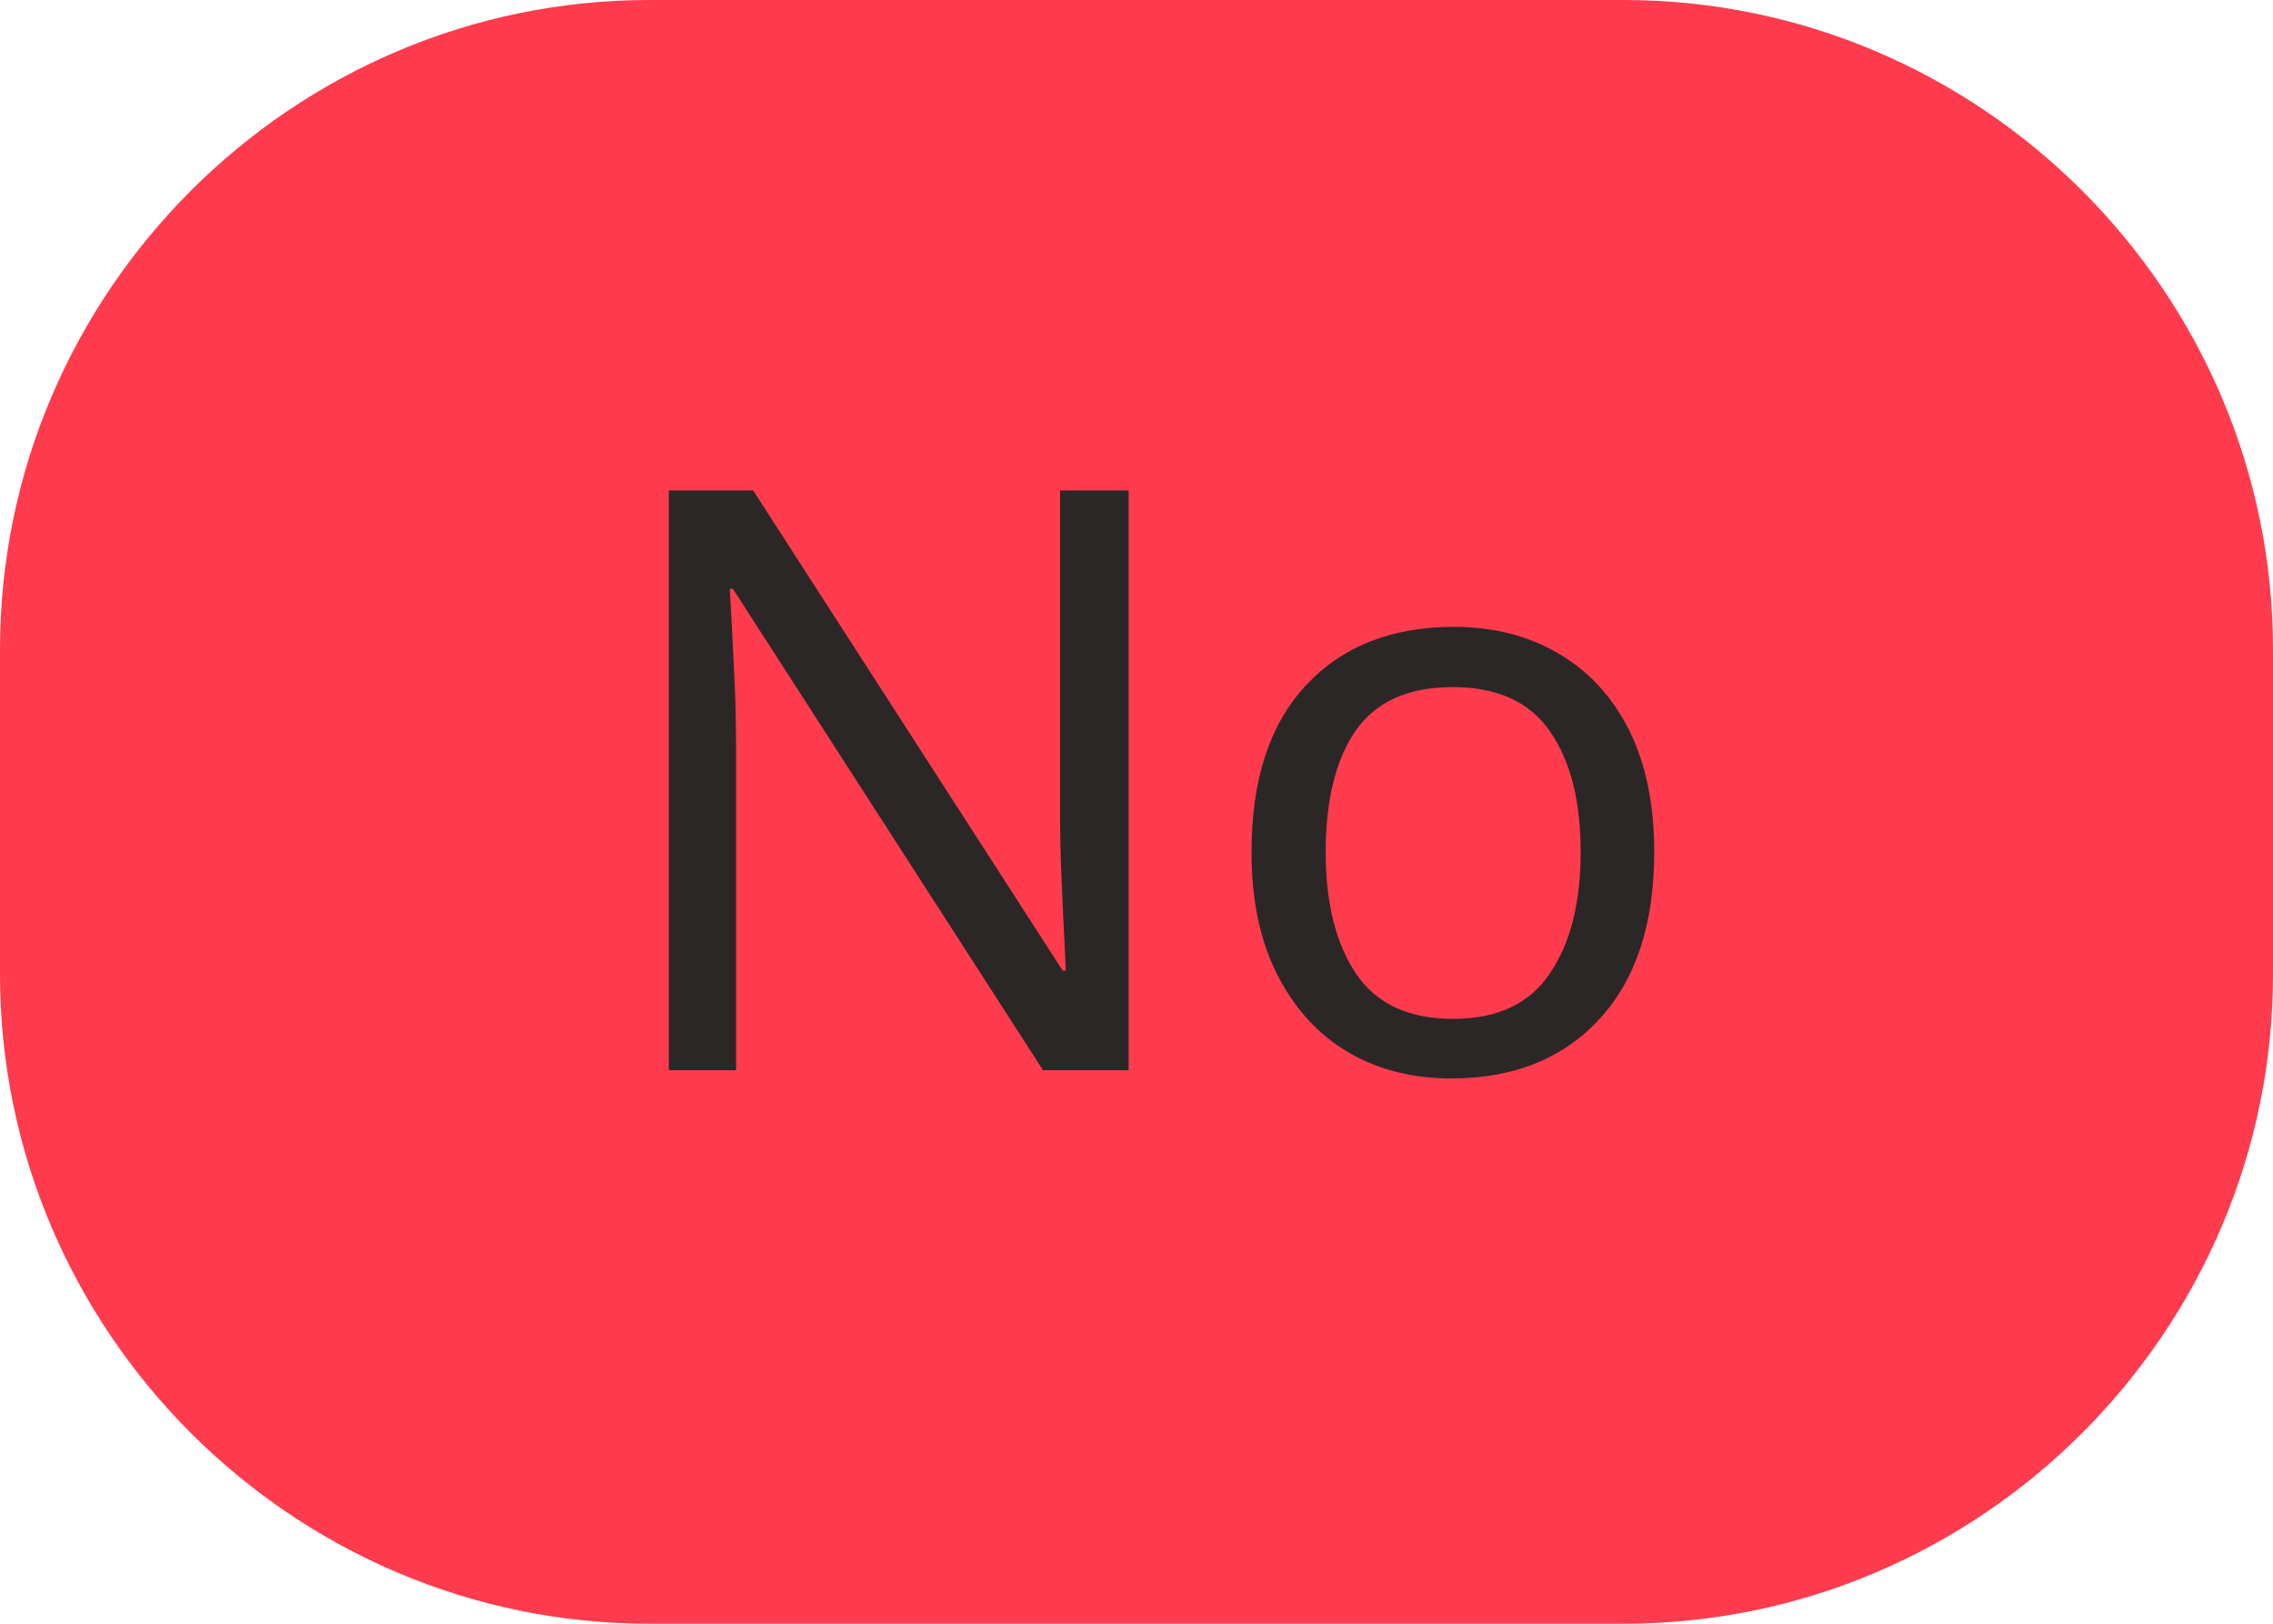
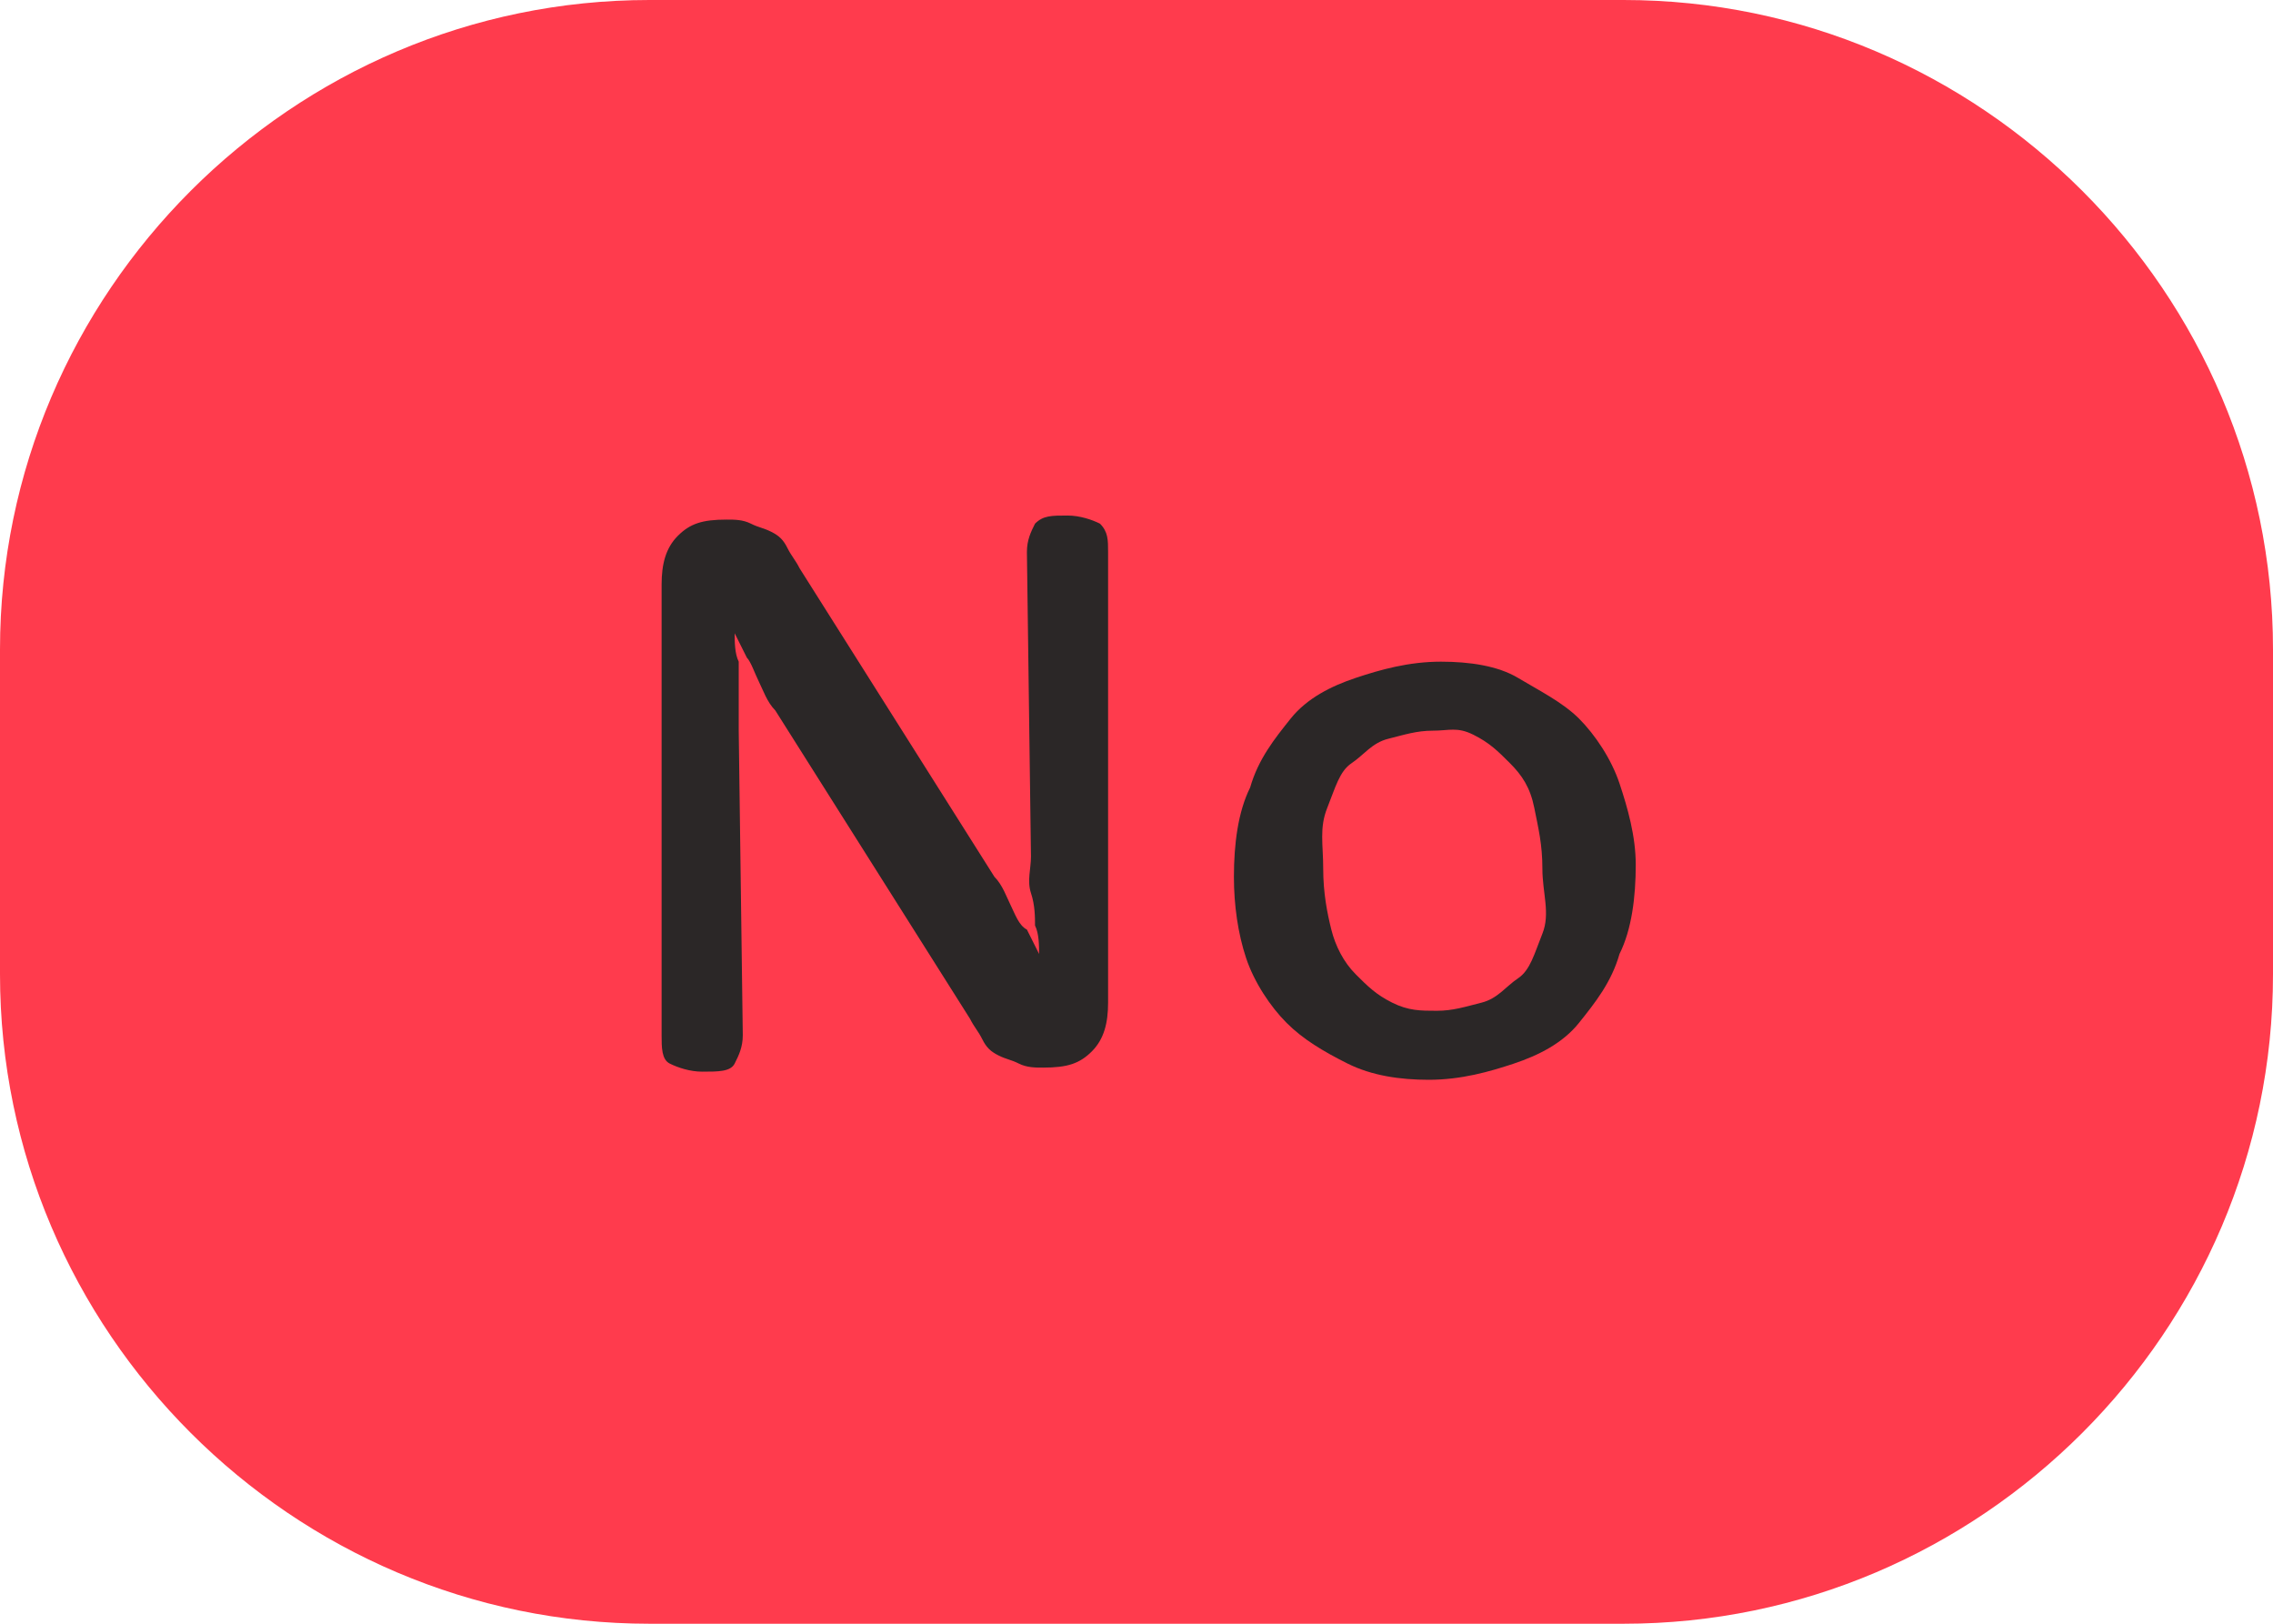
<svg xmlns="http://www.w3.org/2000/svg" version="1.1" x="0px" y="0px" viewBox="0 0 56 40" style="enable-background:new 0 0 56 40;" xml:space="preserve">
  <style type="text/css">
	.st0{fill:#FF3B4D;}
	.st1{display:none;}
	.st2{display:inline;fill:#2B2727;}
	.st3{fill:#2B2727;}
- 	.st4{font-family:'RooneySans-Medium';}
- 	.st5{font-size:20px;}
</style>
  <g id="Layer_1">
    <g id="Layer_1_1_">
      <path class="st0" d="M40,40H16C7.2,40,0,32.8,0,24v-8C0,7.2,7.2,0,16,0h24c8.8,0,16,7.2,16,16v8C56,32.8,48.8,40,40,40z" />
    </g>
    <g id="Layer_2_1_" class="st1">
	</g>
    <g id="Layer_3" class="st1">
      <path class="st2" d="M22.2,29.2l6.9-9.8c2.5-3.6,1.7-8.6-2-11.1l0,0l-0.8-0.6c-0.9-0.6-2.2-0.4-2.8,0.5l-2.9,4.1    c-0.3,0.5-0.2,1.1,0.2,1.4l2.5,1.7c0.5,0.3,0.6,0.9,0.2,1.4L17.9,25c-0.3,0.5-0.9,0.6-1.4,0.2L14,23.5c-0.5-0.3-1.1-0.2-1.4,0.2    l-2.9,4.1c-0.6,0.9-0.4,2.2,0.5,2.8l0.8,0.6C14.7,33.7,19.7,32.9,22.2,29.2z" />
    </g>
    <g id="Layer_4" class="st1">
      <path class="st2" d="M26.3,12.9h-12c-4.4,0-8,3.6-8,8l0,0v1c0,1.1,0.9,2,2,2h5c0.6,0,1-0.4,1-1v-3c0-0.6,0.4-1,1-1h10    c0.6,0,1,0.4,1,1v3c0,0.6,0.4,1,1,1h5c1.1,0,2-0.9,2-2v-1C34.3,16.4,30.7,12.9,26.3,12.9z" />
    </g>
  </g>
  <g id="Layer_2">
-     <text transform="matrix(1 0 0 1 14.5406 26.3641)" class="st3 st4 st5">No</text>
+     <g>
+       <path class="st3" d="M16.3,14.4c0-0.5,0.1-0.9,0.4-1.2c0.3-0.3,0.6-0.4,1.2-0.4c0.2,0,0.4,0,0.6,0.1s0.3,0.1,0.5,0.2    s0.3,0.2,0.4,0.4s0.2,0.3,0.3,0.5l4.8,7.6c0.2,0.2,0.3,0.5,0.4,0.7s0.2,0.5,0.4,0.6c0.1,0.2,0.2,0.4,0.3,0.6l0,0    c0-0.2,0-0.5-0.1-0.7c0-0.2,0-0.5-0.1-0.8s0-0.6,0-0.9l-0.1-7.5c0-0.3,0.1-0.5,0.2-0.7c0.2-0.2,0.4-0.2,0.8-0.2    c0.3,0,0.6,0.1,0.8,0.2c0.2,0.2,0.2,0.4,0.2,0.7v11.1c0,0.5-0.1,0.9-0.4,1.2s-0.6,0.4-1.2,0.4c-0.2,0-0.4,0-0.6-0.1    s-0.3-0.1-0.5-0.2s-0.3-0.2-0.4-0.4s-0.2-0.3-0.3-0.5l-4.8-7.6c-0.2-0.2-0.3-0.5-0.4-0.7s-0.2-0.5-0.3-0.6    c-0.1-0.2-0.2-0.4-0.3-0.6l0,0c0,0.2,0,0.5,0.1,0.7c0,0.2,0,0.5,0,0.8s0,0.6,0,0.9l0.1,7.5c0,0.3-0.1,0.5-0.2,0.7    s-0.4,0.2-0.8,0.2c-0.3,0-0.6-0.1-0.8-0.2s-0.2-0.4-0.2-0.7V14.4z" />
+       <path class="st3" d="M30.4,21.6c0-0.8,0.1-1.6,0.4-2.2c0.2-0.7,0.6-1.2,1-1.7c0.4-0.5,1-0.8,1.6-1s1.3-0.4,2.1-0.4    c0.7,0,1.4,0.1,1.9,0.4s1.1,0.6,1.5,1c0.4,0.4,0.8,1,1,1.6c0.2,0.6,0.4,1.3,0.4,2c0,0.8-0.1,1.6-0.4,2.2c-0.2,0.7-0.6,1.2-1,1.7    c-0.4,0.5-1,0.8-1.6,1s-1.3,0.4-2.1,0.4c-0.7,0-1.4-0.1-2-0.4s-1.1-0.6-1.5-1c-0.4-0.4-0.8-1-1-1.6C30.5,23,30.4,22.3,30.4,21.6z     M32.6,21.4c0,0.6,0.1,1.1,0.2,1.5s0.3,0.8,0.6,1.1s0.5,0.5,0.9,0.7s0.7,0.2,1.1,0.2c0.4,0,0.7-0.1,1.1-0.2s0.6-0.4,0.9-0.6    s0.4-0.6,0.6-1.1S38,22,38,21.4c0-0.6-0.1-1-0.2-1.5s-0.3-0.8-0.6-1.1s-0.5-0.5-0.9-0.7S35.7,18,35.3,18c-0.4,0-0.7,0.1-1.1,0.2    s-0.6,0.4-0.9,0.6s-0.4,0.6-0.6,1.1S32.6,20.8,32.6,21.4z" />
+     </g>
  </g>
</svg>
